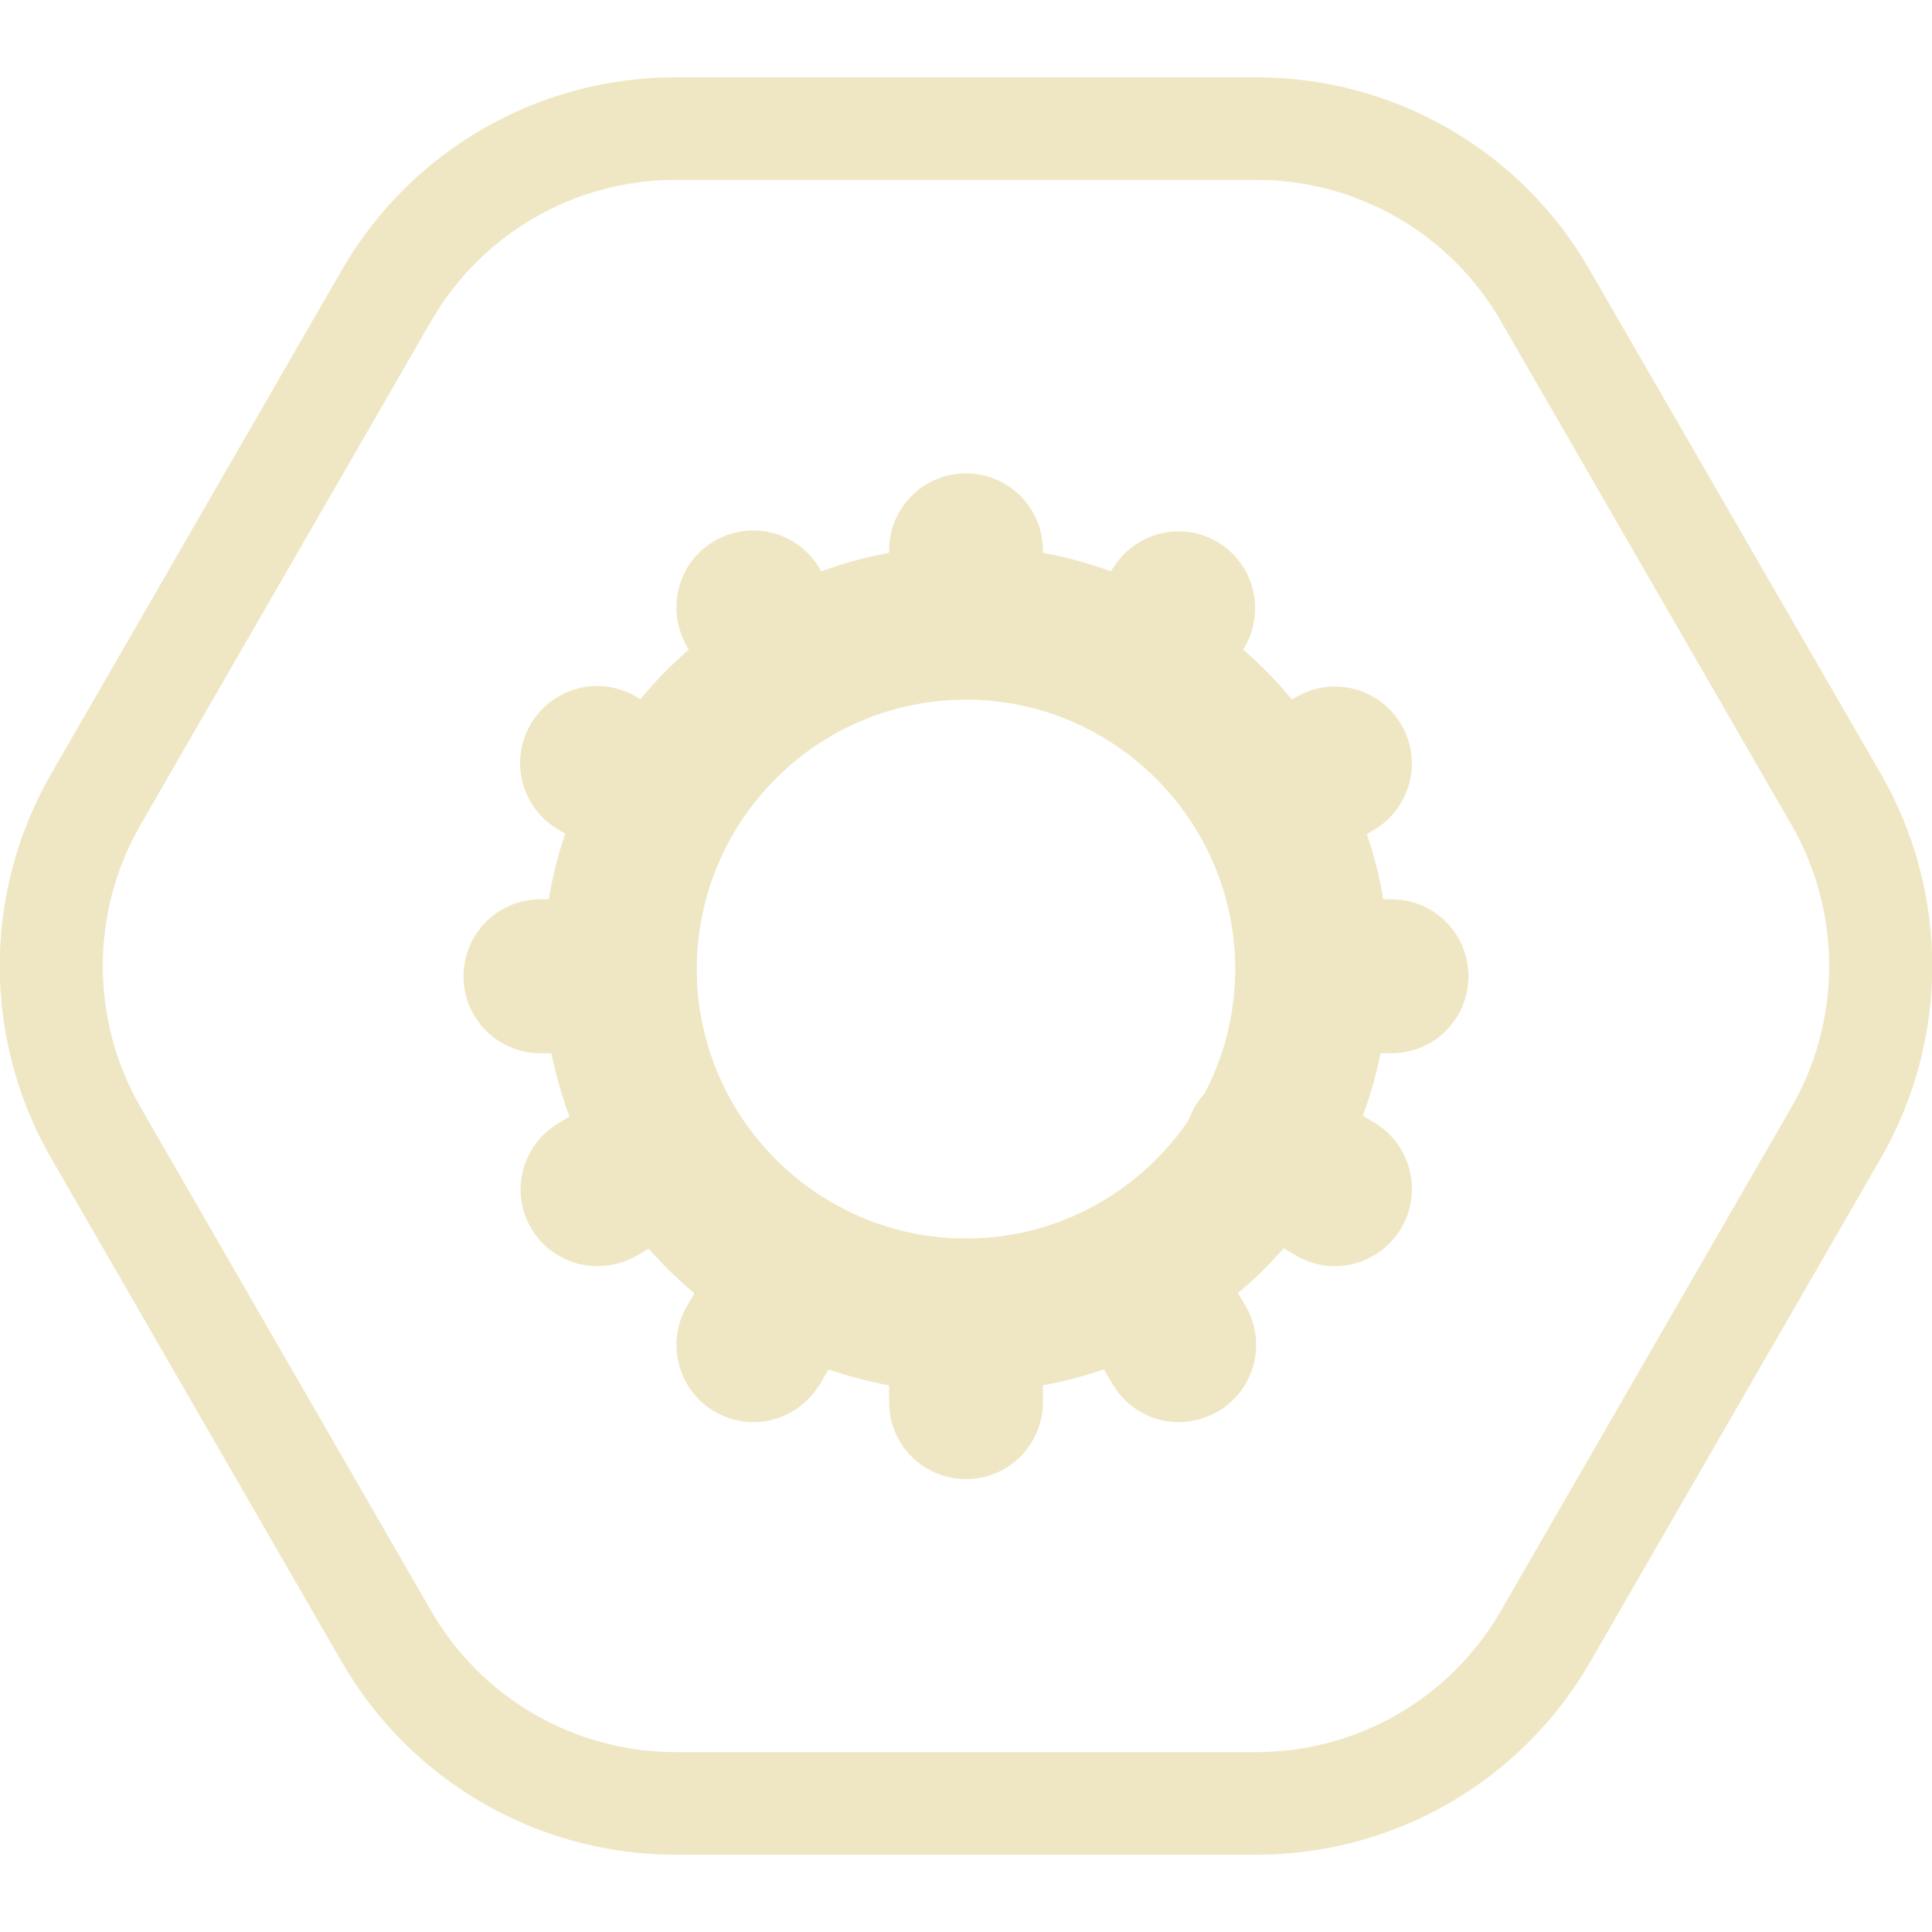
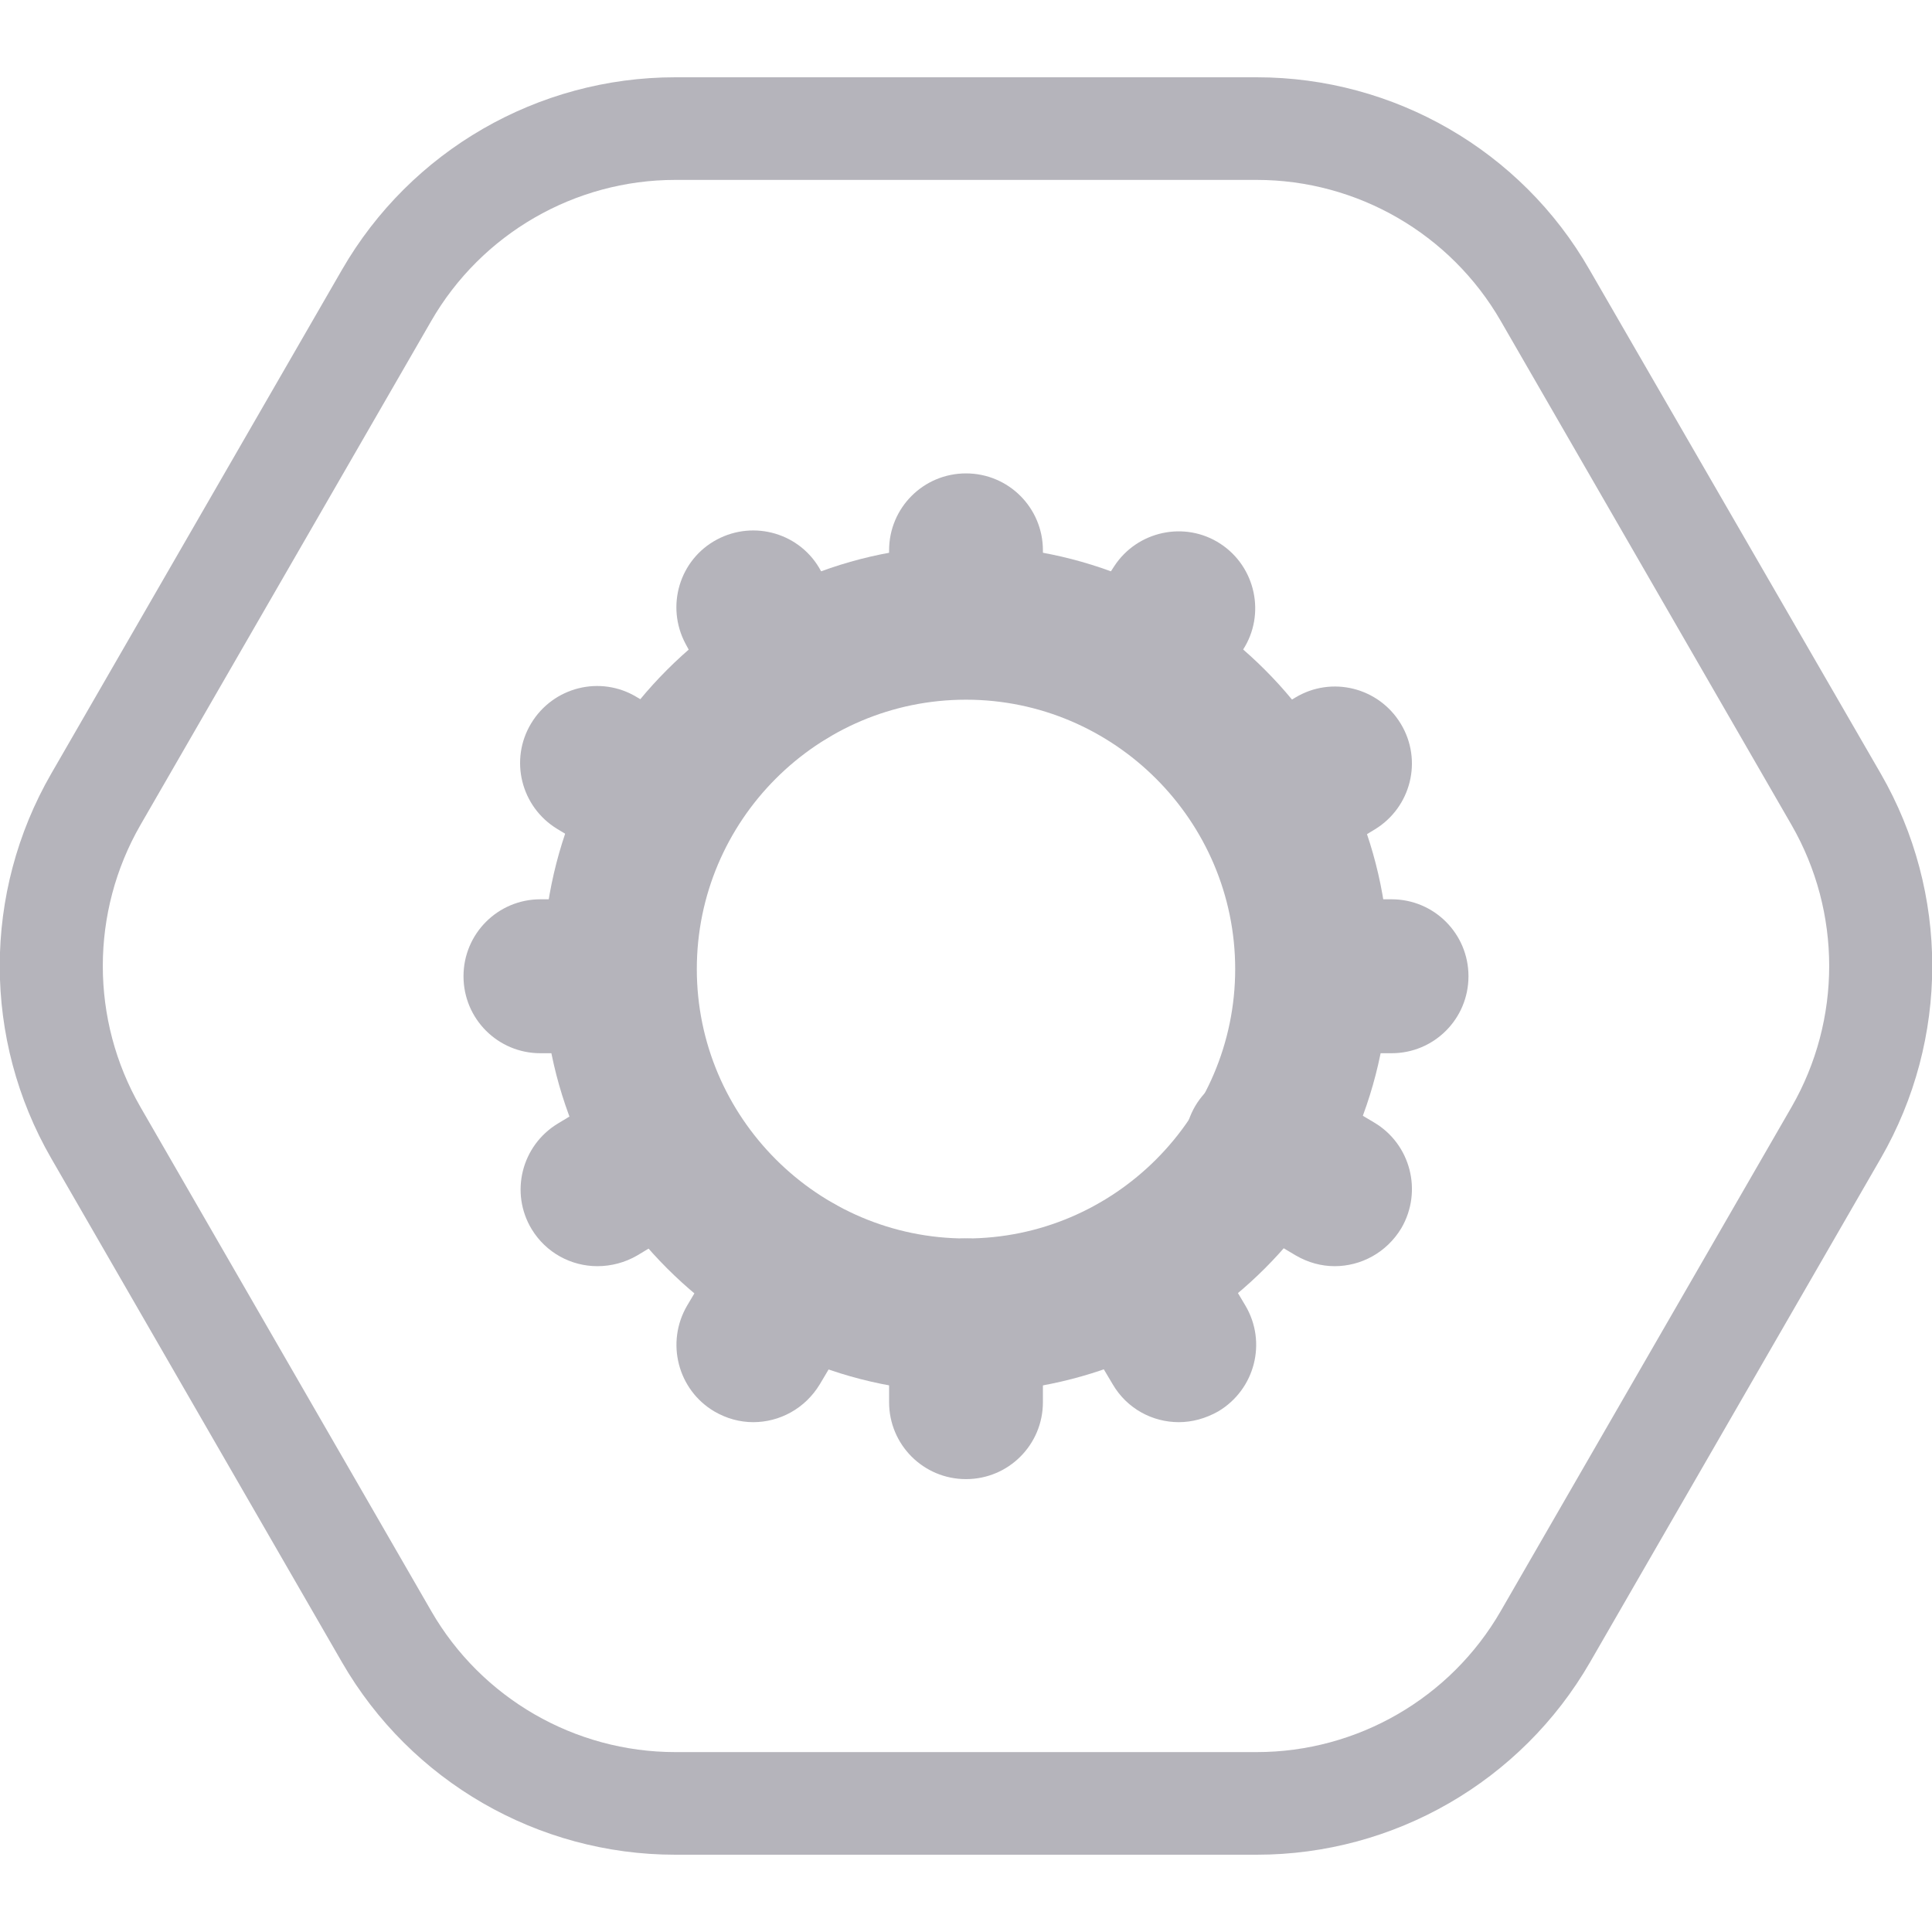
<svg xmlns="http://www.w3.org/2000/svg" width="100" height="100" viewBox="0 0 100 100" fill="none">
  <g clip-path="url(#clip0)">
-     <path d="M65.048 9.312C70.249 9.312 75.079 12.101 77.68 16.616L92.728 42.696C95.329 47.211 95.329 52.789 92.728 57.304L77.68 83.385C75.079 87.9 70.249 90.688 65.048 90.688H34.952C29.75 90.688 24.92 87.9 22.319 83.385L7.272 57.304C4.671 52.789 4.671 47.211 7.272 42.696L22.319 16.616C24.92 12.101 29.75 9.312 34.952 9.312H65.048ZM65.048 4H34.952C27.84 4 21.258 7.798 17.702 13.96L2.654 40.04C-0.902 46.202 -0.902 53.798 2.654 59.96L17.702 86.04C21.258 92.202 27.84 96 34.952 96H65.048C72.16 96 78.742 92.202 82.298 86.04L97.346 59.96C100.902 53.798 100.902 46.202 97.346 40.04L82.272 13.96C78.742 7.798 72.16 4 65.048 4Z" fill="#efe7c4" />
-     <path d="M50 72.07C37.925 72.07 28.105 62.244 28.105 50.159C28.105 38.075 37.925 28.248 50 28.248C62.075 28.248 71.895 38.075 71.895 50.159C71.895 62.244 62.075 72.07 50 72.07ZM50 36.216C42.304 36.216 36.067 42.484 36.067 50.159C36.067 57.835 42.33 64.103 50 64.103C57.67 64.103 63.933 57.835 63.933 50.159C63.933 42.484 57.67 36.216 50 36.216Z" fill="#efe7c4" />
-     <path d="M50 35.844C47.797 35.844 46.019 34.065 46.019 31.86V28.487C46.019 26.283 47.797 24.503 50 24.503C52.203 24.503 53.981 26.283 53.981 28.487V31.86C53.981 34.065 52.203 35.844 50 35.844Z" fill="#efe7c4" />
-     <path d="M58.997 38.553C58.254 38.553 57.511 38.341 56.821 37.916C54.989 36.721 54.459 34.251 55.653 32.418L57.67 29.311C58.864 27.478 61.332 26.947 63.163 28.142C64.995 29.337 65.525 31.807 64.331 33.64L62.314 36.747C61.571 37.916 60.297 38.553 58.997 38.553Z" fill="#efe7c4" />
-     <path d="M65.738 45.512C64.384 45.512 63.084 44.821 62.341 43.599C61.2 41.714 61.81 39.27 63.694 38.128L67.038 36.11C68.922 34.968 71.364 35.578 72.505 37.464C73.647 39.35 73.036 41.793 71.152 42.935L67.808 44.954C67.144 45.326 66.428 45.512 65.738 45.512Z" fill="#efe7c4" />
-     <path d="M32.006 54.515H27.972C25.77 54.515 23.991 52.736 23.991 50.531C23.991 48.327 25.77 46.547 27.972 46.547H32.006C34.209 46.547 35.987 48.327 35.987 50.531C35.987 52.736 34.209 54.515 32.006 54.515Z" fill="#efe7c4" />
-     <path d="M69.082 65.537C68.392 65.537 67.702 65.351 67.065 64.979L63.27 62.722C61.385 61.606 60.748 59.163 61.863 57.251C62.978 55.365 65.419 54.727 67.33 55.843L71.125 58.1C73.01 59.216 73.647 61.659 72.532 63.572C71.762 64.846 70.435 65.537 69.082 65.537Z" fill="#efe7c4" />
-     <path d="M34.262 45.512C33.572 45.512 32.856 45.326 32.192 44.927L28.848 42.909C26.964 41.767 26.354 39.323 27.495 37.438C28.636 35.552 31.078 34.941 32.962 36.083L36.306 38.102C38.19 39.244 38.8 41.687 37.659 43.573C36.916 44.848 35.616 45.512 34.262 45.512Z" fill="#efe7c4" />
-     <path d="M40.791 38.766C39.384 38.766 38.004 37.995 37.288 36.667L35.483 33.321C34.448 31.382 35.165 28.965 37.102 27.93C39.039 26.894 41.454 27.611 42.489 29.55L44.294 32.896C45.329 34.835 44.612 37.252 42.675 38.288C42.065 38.606 41.428 38.766 40.791 38.766Z" fill="#efe7c4" />
-     <path d="M72.028 54.515H67.994C65.791 54.515 64.013 52.736 64.013 50.531C64.013 48.327 65.791 46.547 67.994 46.547H72.028C74.23 46.547 76.008 48.327 76.008 50.531C76.008 52.736 74.23 54.515 72.028 54.515Z" fill="#efe7c4" />
-     <path d="M61.014 73.611C59.66 73.611 58.333 72.92 57.59 71.645L55.334 67.848C54.22 65.962 54.83 63.519 56.741 62.377C58.625 61.261 61.067 61.872 62.208 63.784L64.464 67.582C65.579 69.468 64.968 71.911 63.057 73.053C62.394 73.425 61.704 73.611 61.014 73.611Z" fill="#efe7c4" />
-     <path d="M50 76.559C47.797 76.559 46.019 74.779 46.019 72.575V68.087C46.019 65.882 47.797 64.103 50 64.103C52.203 64.103 53.981 65.882 53.981 68.087V72.575C53.981 74.779 52.203 76.559 50 76.559Z" fill="#efe7c4" />
-     <path d="M30.918 65.537C29.565 65.537 28.264 64.846 27.521 63.625C26.38 61.739 26.991 59.296 28.875 58.154L32.219 56.135C34.103 54.993 36.545 55.604 37.686 57.49C38.827 59.375 38.217 61.819 36.332 62.961L32.988 64.979C32.351 65.351 31.635 65.537 30.918 65.537Z" fill="#efe7c4" />
-     <path d="M38.986 73.611C38.296 73.611 37.606 73.425 36.969 73.053C35.085 71.938 34.448 69.494 35.563 67.582L37.819 63.784C38.933 61.898 41.375 61.261 43.286 62.376C45.17 63.492 45.807 65.935 44.692 67.848L42.436 71.645C41.667 72.92 40.34 73.611 38.986 73.611Z" fill="#efe7c4" />
+     <path d="M65.048 9.312C70.249 9.312 75.079 12.101 77.68 16.616L92.728 42.696C95.329 47.211 95.329 52.789 92.728 57.304L77.68 83.385C75.079 87.9 70.249 90.688 65.048 90.688H34.952C29.75 90.688 24.92 87.9 22.319 83.385L7.272 57.304C4.671 52.789 4.671 47.211 7.272 42.696L22.319 16.616C24.92 12.101 29.75 9.312 34.952 9.312H65.048ZM65.048 4H34.952C27.84 4 21.258 7.798 17.702 13.96L2.654 40.04C-0.902 46.202 -0.902 53.798 2.654 59.96L17.702 86.04C21.258 92.202 27.84 96 34.952 96H65.048C72.16 96 78.742 92.202 82.298 86.04L97.346 59.96C100.902 53.798 100.902 46.202 97.346 40.04L82.272 13.96C78.742 7.798 72.16 4 65.048 4Z" fill="#b5b4bb" />
+     <path d="M50 72.07C37.925 72.07 28.105 62.244 28.105 50.159C28.105 38.075 37.925 28.248 50 28.248C62.075 28.248 71.895 38.075 71.895 50.159C71.895 62.244 62.075 72.07 50 72.07ZM50 36.216C42.304 36.216 36.067 42.484 36.067 50.159C36.067 57.835 42.33 64.103 50 64.103C57.67 64.103 63.933 57.835 63.933 50.159C63.933 42.484 57.67 36.216 50 36.216Z" fill="#b5b4bb" />
+     <path d="M50 35.844C47.797 35.844 46.019 34.065 46.019 31.86V28.487C46.019 26.283 47.797 24.503 50 24.503C52.203 24.503 53.981 26.283 53.981 28.487V31.86C53.981 34.065 52.203 35.844 50 35.844Z" fill="#b5b4bb" />
+     <path d="M58.997 38.553C58.254 38.553 57.511 38.341 56.821 37.916C54.989 36.721 54.459 34.251 55.653 32.418L57.67 29.311C58.864 27.478 61.332 26.947 63.163 28.142C64.995 29.337 65.525 31.807 64.331 33.64L62.314 36.747C61.571 37.916 60.297 38.553 58.997 38.553Z" fill="#b5b4bb" />
+     <path d="M65.738 45.512C64.384 45.512 63.084 44.821 62.341 43.599C61.2 41.714 61.81 39.27 63.694 38.128L67.038 36.11C68.922 34.968 71.364 35.578 72.505 37.464C73.647 39.35 73.036 41.793 71.152 42.935L67.808 44.954C67.144 45.326 66.428 45.512 65.738 45.512Z" fill="#b5b4bb" />
+     <path d="M32.006 54.515H27.972C25.77 54.515 23.991 52.736 23.991 50.531C23.991 48.327 25.77 46.547 27.972 46.547H32.006C34.209 46.547 35.987 48.327 35.987 50.531C35.987 52.736 34.209 54.515 32.006 54.515Z" fill="#b5b4bb" />
+     <path d="M69.082 65.537C68.392 65.537 67.702 65.351 67.065 64.979L63.27 62.722C61.385 61.606 60.748 59.163 61.863 57.251C62.978 55.365 65.419 54.727 67.33 55.843L71.125 58.1C73.01 59.216 73.647 61.659 72.532 63.572C71.762 64.846 70.435 65.537 69.082 65.537Z" fill="#b5b4bb" />
+     <path d="M34.262 45.512C33.572 45.512 32.856 45.326 32.192 44.927L28.848 42.909C26.964 41.767 26.354 39.323 27.495 37.438C28.636 35.552 31.078 34.941 32.962 36.083L36.306 38.102C38.19 39.244 38.8 41.687 37.659 43.573C36.916 44.848 35.616 45.512 34.262 45.512Z" fill="#b5b4bb" />
+     <path d="M40.791 38.766C39.384 38.766 38.004 37.995 37.288 36.667L35.483 33.321C34.448 31.382 35.165 28.965 37.102 27.93C39.039 26.894 41.454 27.611 42.489 29.55L44.294 32.896C45.329 34.835 44.612 37.252 42.675 38.288C42.065 38.606 41.428 38.766 40.791 38.766Z" fill="#b5b4bb" />
+     <path d="M72.028 54.515H67.994C65.791 54.515 64.013 52.736 64.013 50.531C64.013 48.327 65.791 46.547 67.994 46.547H72.028C74.23 46.547 76.008 48.327 76.008 50.531C76.008 52.736 74.23 54.515 72.028 54.515Z" fill="#b5b4bb" />
+     <path d="M61.014 73.611C59.66 73.611 58.333 72.92 57.59 71.645L55.334 67.848C54.22 65.962 54.83 63.519 56.741 62.377C58.625 61.261 61.067 61.872 62.208 63.784L64.464 67.582C65.579 69.468 64.968 71.911 63.057 73.053C62.394 73.425 61.704 73.611 61.014 73.611Z" fill="#b5b4bb" />
+     <path d="M50 76.559C47.797 76.559 46.019 74.779 46.019 72.575V68.087C46.019 65.882 47.797 64.103 50 64.103C52.203 64.103 53.981 65.882 53.981 68.087V72.575C53.981 74.779 52.203 76.559 50 76.559Z" fill="#b5b4bb" />
+     <path d="M30.918 65.537C29.565 65.537 28.264 64.846 27.521 63.625C26.38 61.739 26.991 59.296 28.875 58.154L32.219 56.135C34.103 54.993 36.545 55.604 37.686 57.49C38.827 59.375 38.217 61.819 36.332 62.961L32.988 64.979C32.351 65.351 31.635 65.537 30.918 65.537Z" fill="#b5b4bb" />
+     <path d="M38.986 73.611C38.296 73.611 37.606 73.425 36.969 73.053C35.085 71.938 34.448 69.494 35.563 67.582L37.819 63.784C38.933 61.898 41.375 61.261 43.286 62.376C45.17 63.492 45.807 65.935 44.692 67.848L42.436 71.645C41.667 72.92 40.34 73.611 38.986 73.611Z" fill="#b5b4bb" />
  </g>
  <defs>
    <clipPath id="clip0">
-       <rect width="100" height="92" fill="#efe7c4" transform="translate(0 4)" />
+       <rect width="100" height="92" fill="#b5b4bb" transform="translate(0 4)" />
    </clipPath>
  </defs>
</svg>
